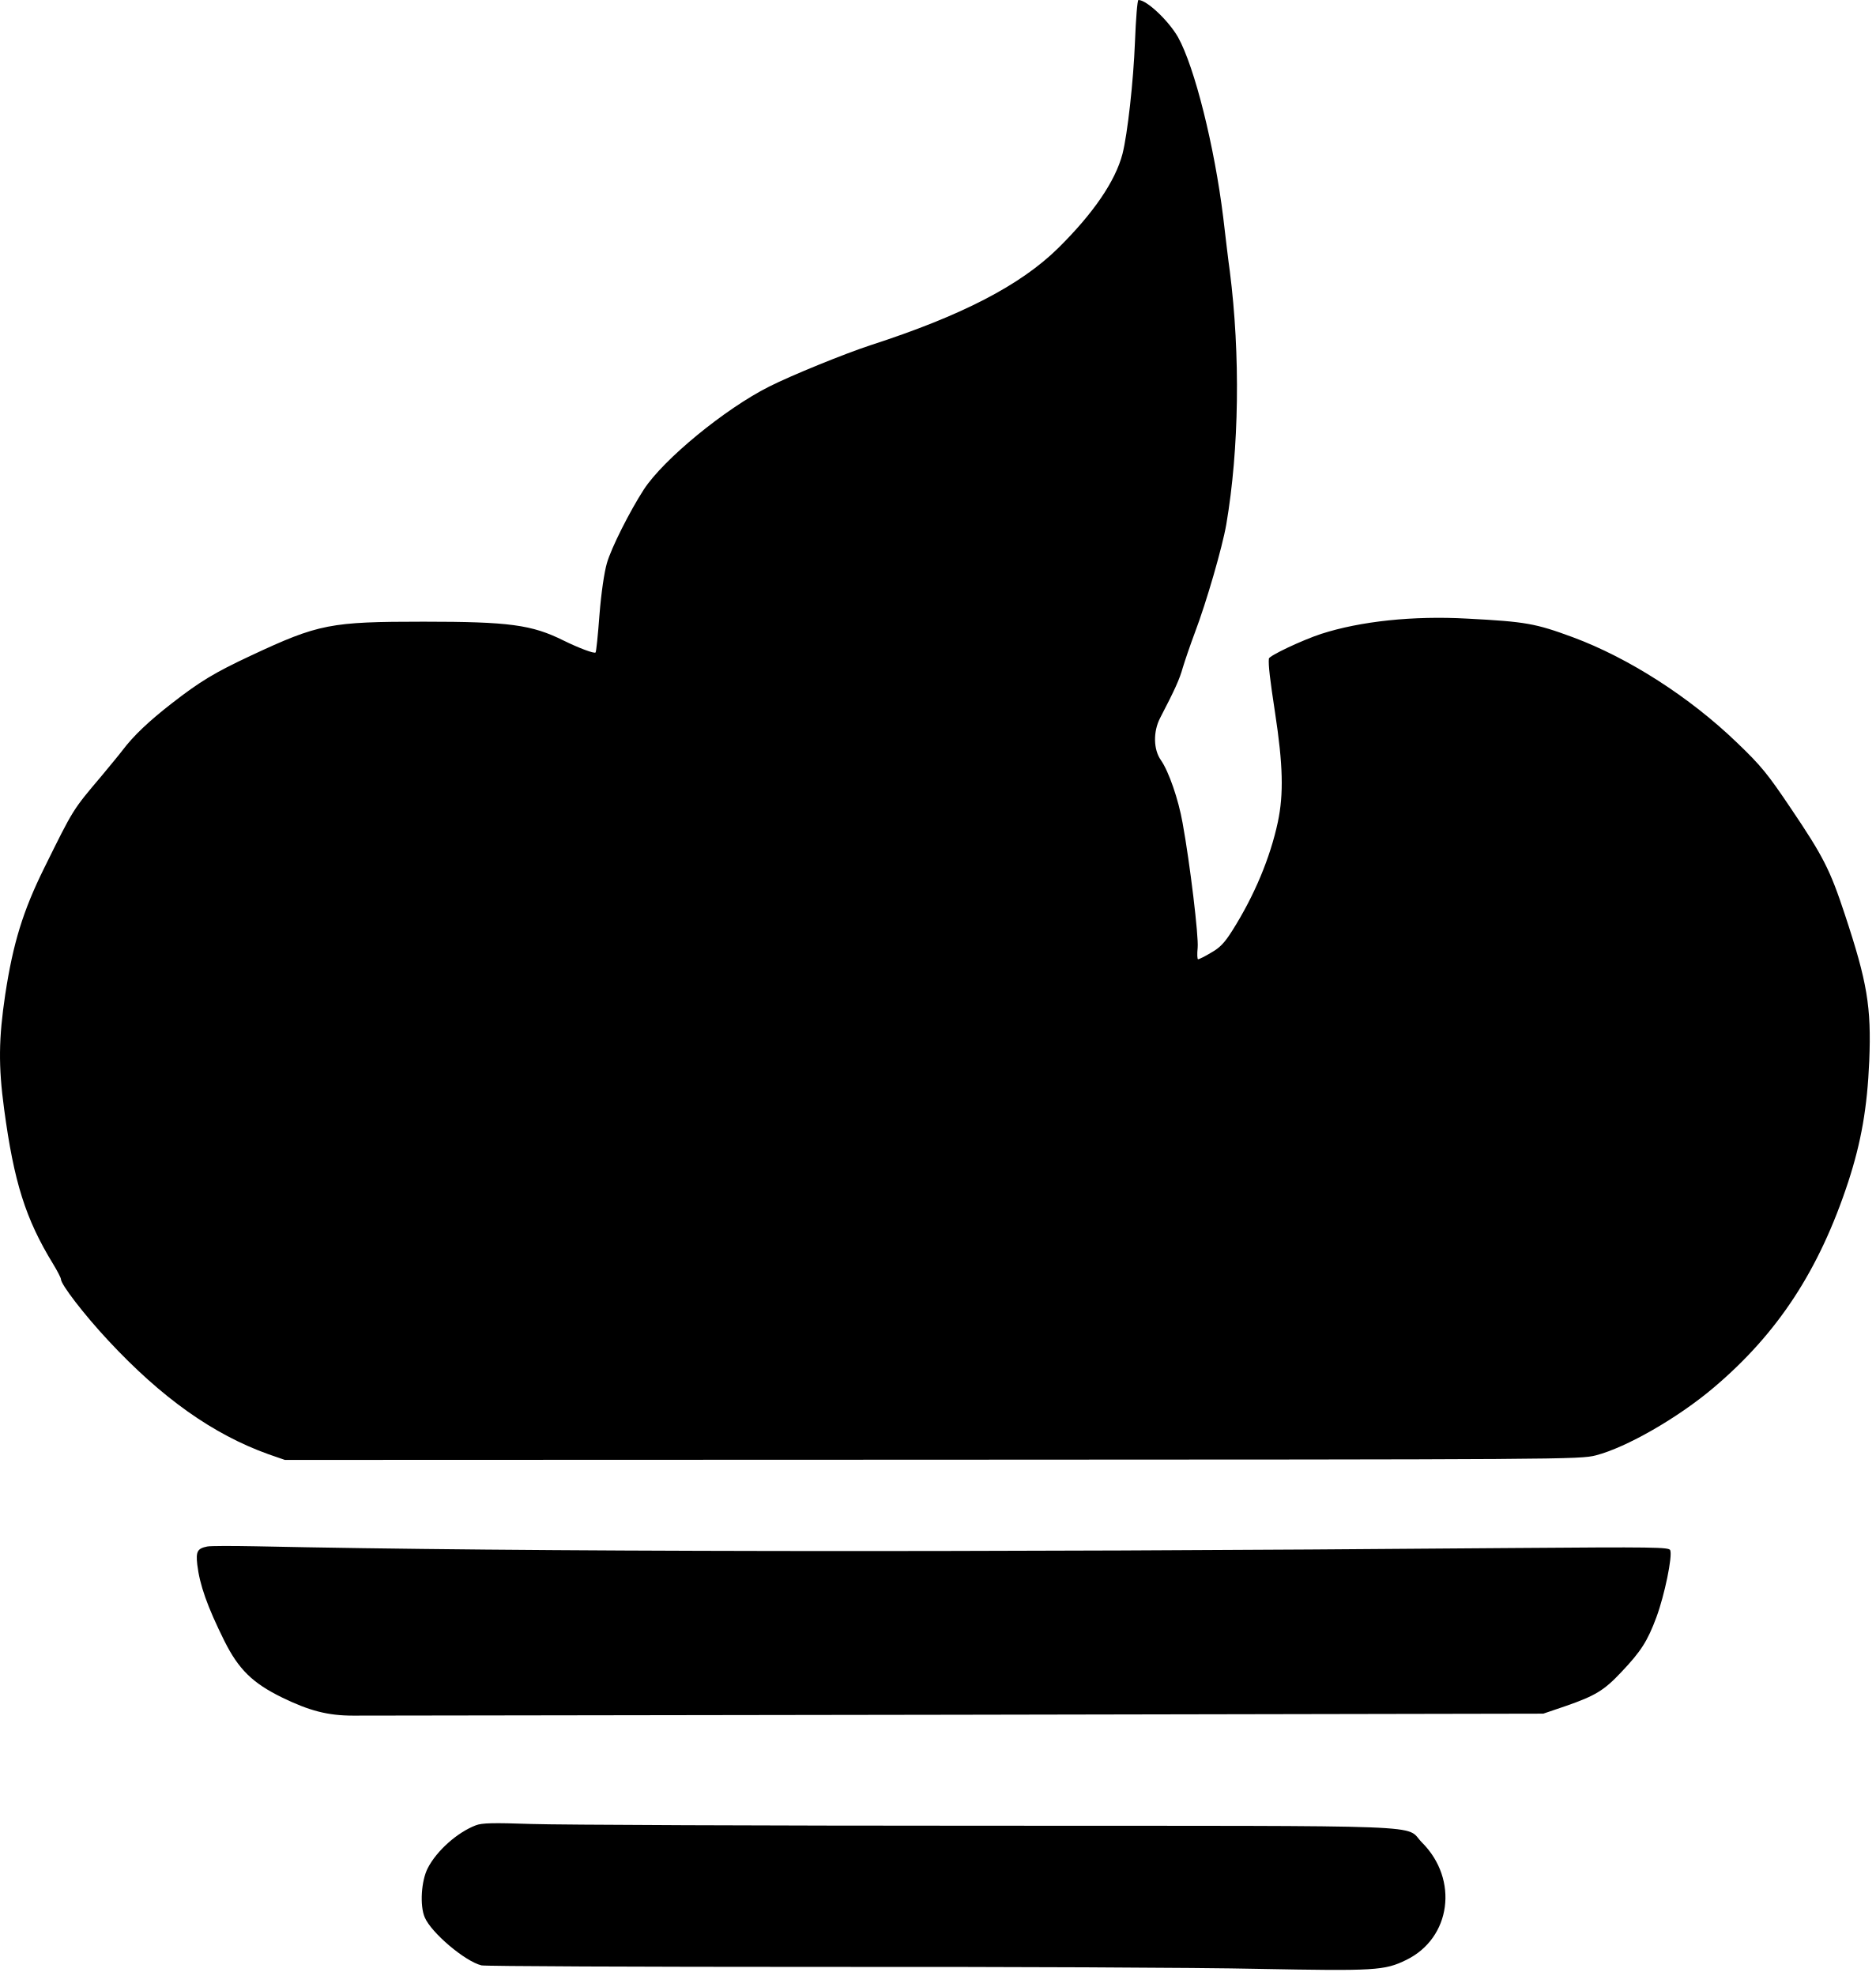
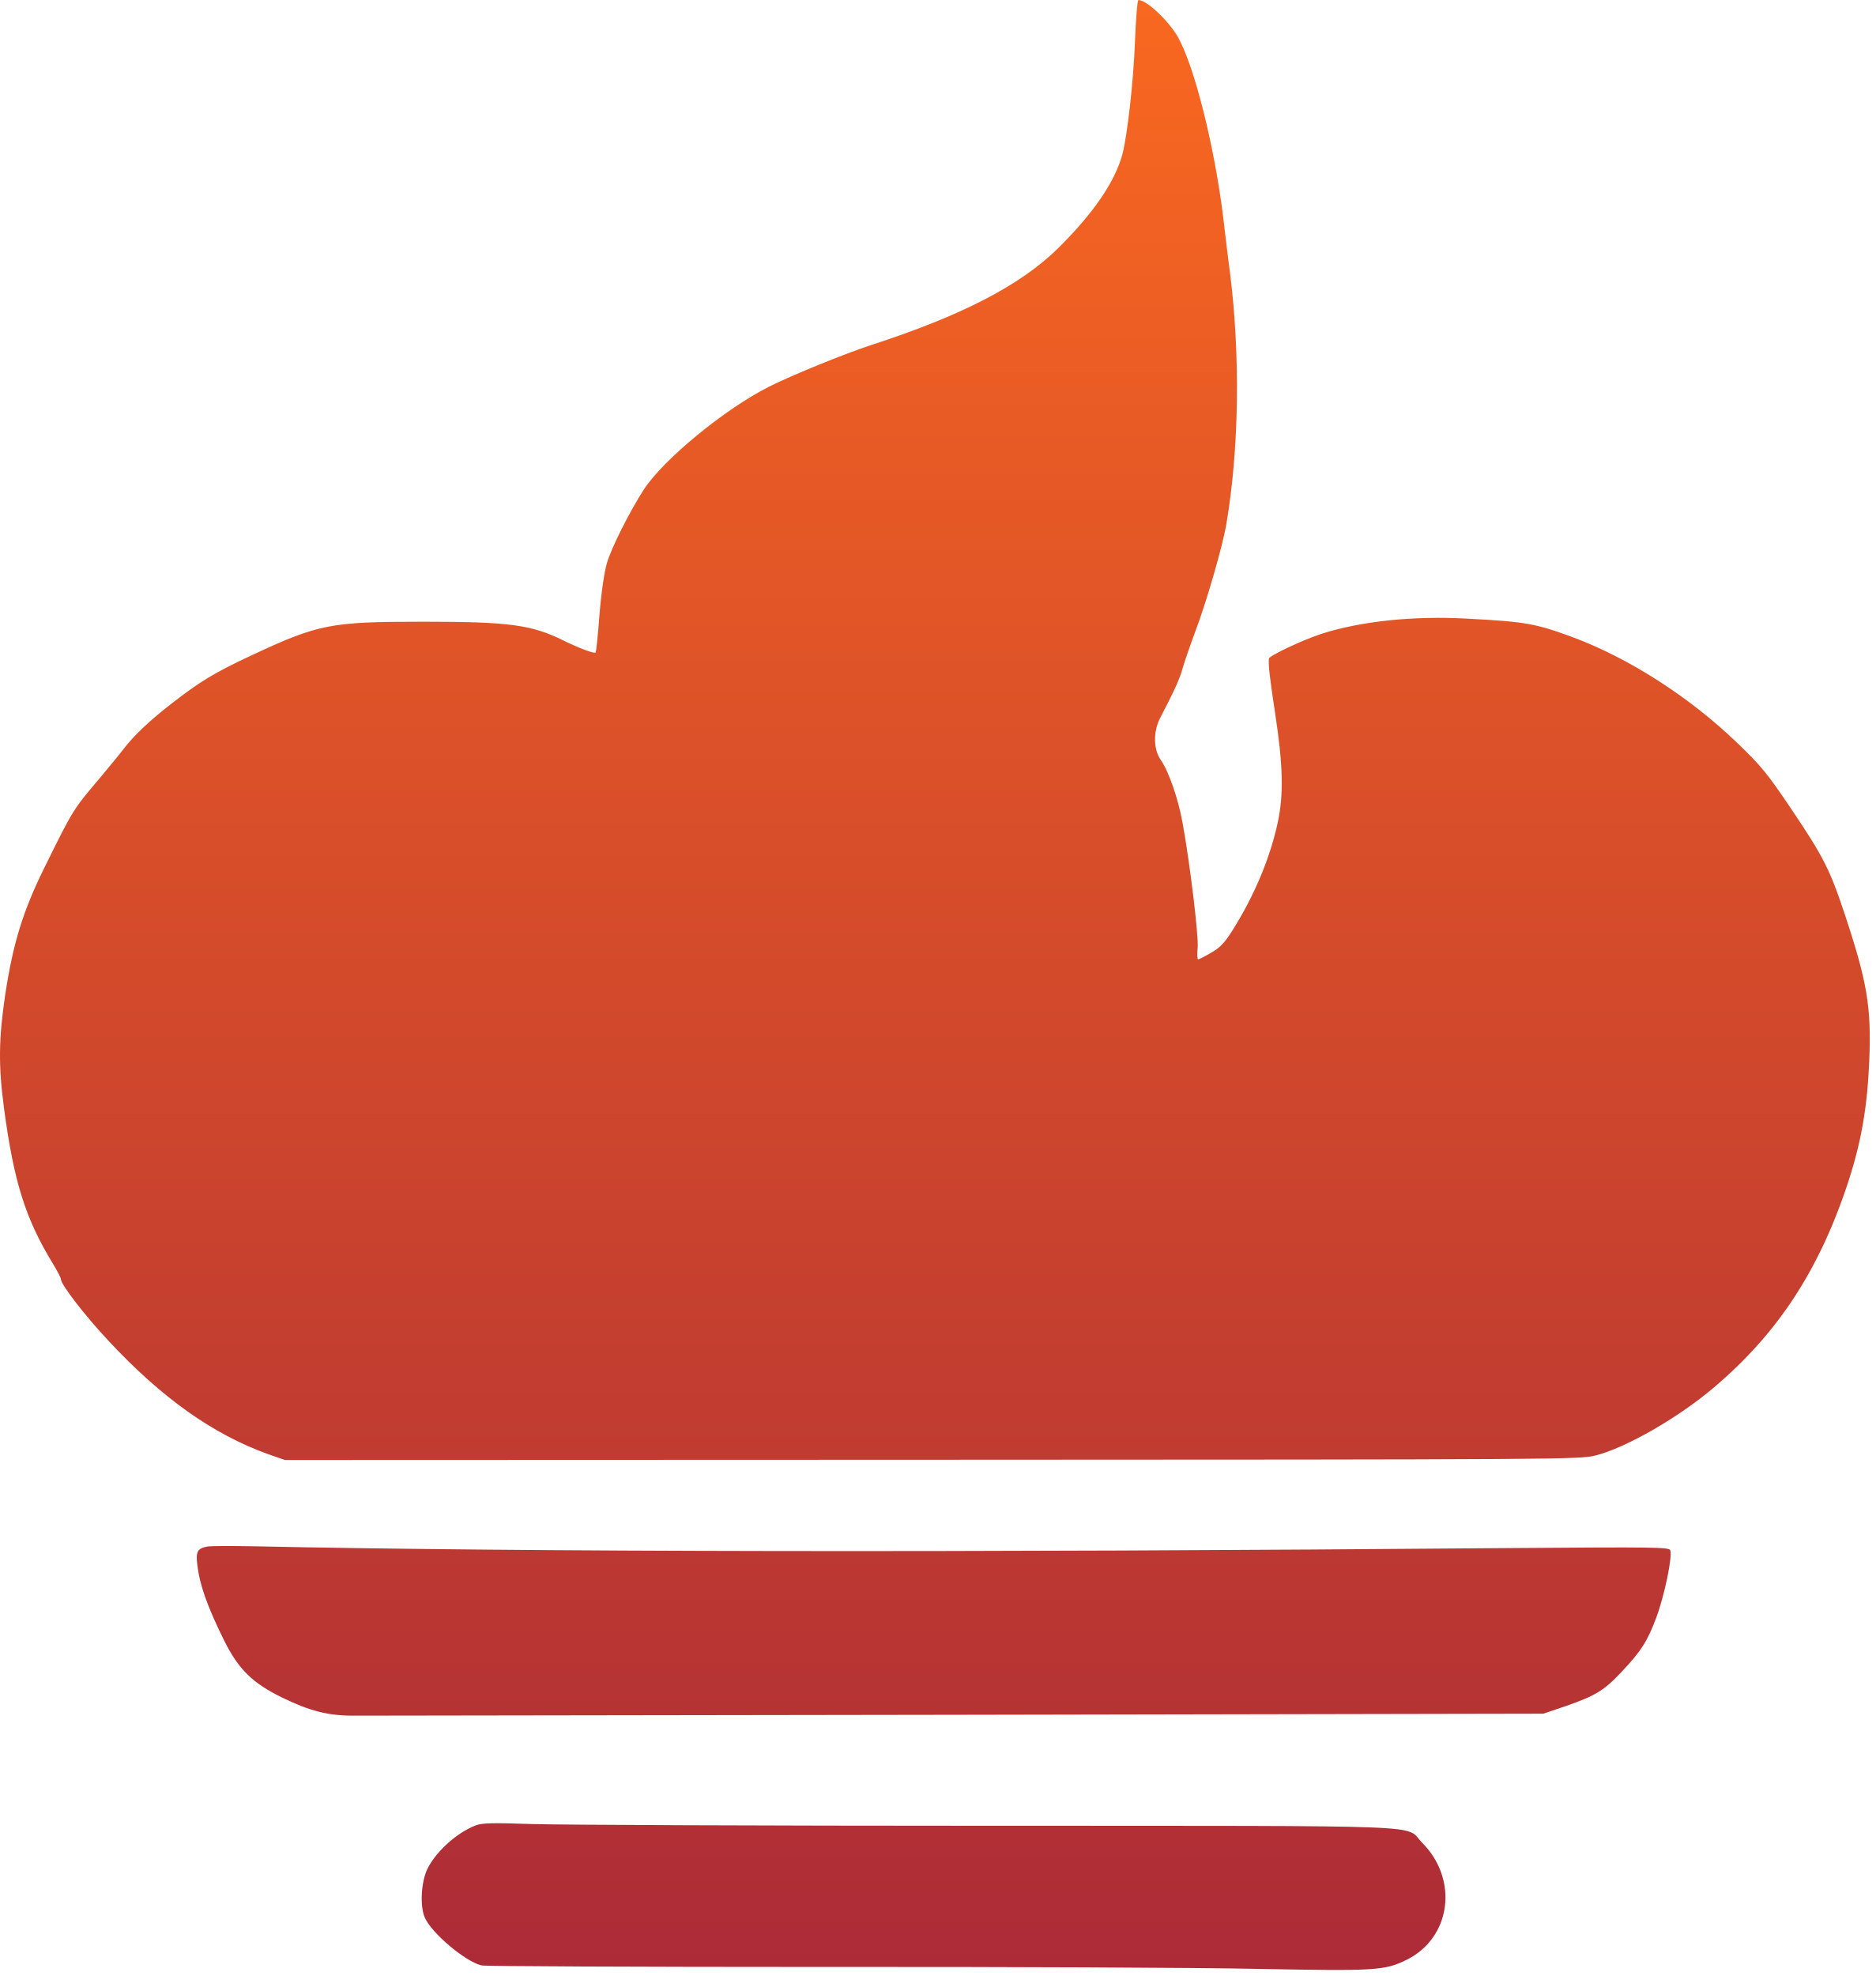
<svg xmlns="http://www.w3.org/2000/svg" width="263" height="277" viewBox="0 0 263 277" fill="none">
-   <path d="M159.136 5.88C158.922 11.394 158.095 18.776 157.39 21.564C156.379 25.424 153.285 29.927 148.353 34.797C143.085 39.974 134.906 44.232 122.04 48.398C118.486 49.562 111.012 52.595 107.857 54.188C101.638 57.312 93.031 64.389 90.274 68.616C88.313 71.648 85.709 76.795 85.097 78.939C84.729 80.195 84.3 83.075 84.055 86.168C83.841 89.017 83.596 91.407 83.504 91.468C83.32 91.652 81.176 90.855 79.001 89.783C74.559 87.578 71.404 87.149 59.396 87.149C46.316 87.149 44.692 87.455 35.196 91.897C30.019 94.317 28.028 95.542 24.076 98.605C20.89 101.087 18.746 103.108 17.214 105.13C16.755 105.743 15.376 107.397 14.212 108.806C10.169 113.585 10.322 113.34 6.217 121.641C3.215 127.707 1.837 132.21 0.734 139.408C-0.185 145.566 -0.246 149.395 0.581 155.491C1.959 165.722 3.583 170.868 7.442 177.179C8.055 178.189 8.545 179.139 8.545 179.323C8.545 180.058 11.792 184.285 15.193 187.931C22.667 195.957 29.866 201.072 37.646 203.86L39.944 204.656L130.678 204.626C219.697 204.595 221.474 204.595 223.771 204.013C228.029 202.91 235.259 198.775 240.283 194.517C249.258 186.92 255.078 178.067 259.152 165.661C260.96 160.116 261.817 155.276 262.093 148.721C262.399 141.124 261.817 137.693 258.662 128.166C256.61 121.948 255.63 120.018 251.096 113.309C247.879 108.53 246.96 107.366 243.53 104.089C236.913 97.717 228.366 92.234 220.524 89.324C215.286 87.394 213.938 87.149 205.759 86.72C198.162 86.291 190.719 87.088 185.235 88.864C182.54 89.752 177.945 91.927 177.914 92.326C177.822 93.214 178.067 95.236 178.772 99.861C179.905 107.244 179.997 111.318 179.17 115.239C178.098 120.232 175.892 125.532 172.798 130.433C171.696 132.179 171.052 132.853 169.796 133.557C168.939 134.078 168.112 134.476 167.989 134.476C167.867 134.476 167.836 133.741 167.928 132.853C168.081 131.291 166.856 121.059 165.814 115.362C165.232 112.053 163.884 108.163 162.781 106.57C161.709 105.069 161.679 102.557 162.659 100.658C164.742 96.645 165.385 95.236 165.845 93.582C166.151 92.571 166.917 90.335 167.56 88.619C169.153 84.422 171.389 76.703 171.941 73.517C173.748 62.949 173.932 49.746 172.431 37.983C172.247 36.727 171.849 33.327 171.512 30.478C170.287 20.522 167.499 9.372 165.171 5.206C163.854 2.908 160.79 -0.002 159.626 -0.002C159.473 -0.002 159.259 2.663 159.136 5.88Z" fill="black" />
-   <path d="M29.069 216.79C27.691 217.066 27.445 217.464 27.66 219.333C27.997 222.151 29.038 225.153 31.458 230.024C33.45 234.006 35.41 235.936 39.545 237.957C43.375 239.826 45.978 240.5 49.501 240.5C51.002 240.5 89.14 240.439 134.293 240.377L216.389 240.224L219.544 239.152C223.679 237.712 224.905 236.977 227.325 234.404C230.112 231.463 231.001 230.054 232.257 226.685C233.39 223.621 234.523 218.169 234.186 217.311C234.033 216.882 232.012 216.851 212.008 217.005C134.783 217.648 72.813 217.556 35.808 216.76C32.531 216.698 29.498 216.698 29.069 216.79Z" fill="black" />
-   <path d="M66.717 255.875C64.144 256.855 61.234 259.428 59.978 261.879C59.059 263.656 58.844 267.117 59.549 268.771C60.468 270.946 65.216 274.959 67.513 275.511C68.004 275.633 89.355 275.725 114.994 275.725C140.603 275.694 168.265 275.817 176.474 276.001C192.832 276.307 194.119 276.246 197.182 274.745C203.462 271.682 204.565 263.472 199.388 258.295C196.815 255.722 202.788 255.967 138.582 255.936C107.091 255.936 78.266 255.814 74.559 255.691C69.137 255.507 67.605 255.538 66.717 255.875Z" fill="black" />
+   <path d="M159.136 5.885C158.922 11.399 158.095 18.782 157.39 21.569C156.379 25.429 153.285 29.932 148.353 34.803C143.085 39.98 134.906 44.238 122.04 48.404C118.486 49.568 111.012 52.6 107.857 54.193C101.638 57.318 93.031 64.394 90.274 68.621C88.313 71.654 85.709 76.8 85.097 78.945C84.729 80.201 84.3 83.08 84.055 86.174C83.841 89.023 83.596 91.412 83.504 91.474C83.32 91.657 81.176 90.861 79.001 89.789C74.559 87.583 71.404 87.154 59.396 87.154C46.316 87.154 44.692 87.461 35.196 91.902C30.019 94.322 28.028 95.548 24.076 98.611C20.89 101.092 18.746 103.114 17.214 105.136C16.755 105.748 15.376 107.403 14.212 108.812C10.169 113.59 10.322 113.345 6.217 121.647C3.215 127.712 1.837 132.215 0.734 139.414C-0.185 145.571 -0.246 149.4 0.581 155.496C1.959 165.727 3.583 170.874 7.442 177.184C8.055 178.195 8.545 179.145 8.545 179.328C8.545 180.064 11.792 184.291 15.193 187.936C22.667 195.962 29.866 201.078 37.646 203.865L39.944 204.662L130.678 204.631C219.697 204.601 221.474 204.601 223.771 204.018C228.029 202.916 235.259 198.78 240.283 194.522C249.258 186.925 255.078 178.072 259.152 165.666C260.96 160.122 261.817 155.282 262.093 148.726C262.399 141.129 261.817 137.698 258.662 128.172C256.61 121.953 255.63 120.023 251.096 113.315C247.879 108.536 246.96 107.372 243.53 104.094C236.913 97.723 228.366 92.239 220.524 89.329C215.286 87.399 213.938 87.154 205.759 86.725C198.162 86.297 190.719 87.093 185.235 88.87C182.54 89.758 177.945 91.933 177.914 92.331C177.822 93.22 178.067 95.241 178.772 99.867C179.905 107.249 179.997 111.324 179.17 115.245C178.098 120.238 175.892 125.537 172.798 130.438C171.696 132.185 171.052 132.858 169.796 133.563C168.939 134.084 168.112 134.482 167.989 134.482C167.867 134.482 167.836 133.747 167.928 132.858C168.081 131.296 166.856 121.065 165.814 115.367C165.232 112.059 163.884 108.168 162.781 106.575C161.709 105.074 161.679 102.563 162.659 100.663C164.742 96.65 165.385 95.241 165.845 93.587C166.151 92.576 166.917 90.34 167.56 88.625C169.153 84.428 171.389 76.709 171.941 73.523C173.748 62.954 173.932 49.752 172.431 37.989C172.247 36.733 171.849 33.332 171.512 30.484C170.287 20.528 167.499 9.378 165.171 5.211C163.854 2.914 160.79 0.004 159.626 0.004C159.473 0.004 159.259 2.669 159.136 5.885Z" fill="url(#paint0_linear_1171_18)" />
+   <path d="M29.069 216.796C27.691 217.071 27.445 217.47 27.66 219.338C27.997 222.156 29.038 225.158 31.458 230.029C33.45 234.011 35.41 235.941 39.545 237.963C43.375 239.832 45.978 240.506 49.501 240.506C51.002 240.506 89.14 240.444 134.293 240.383L216.389 240.23L219.544 239.158C223.679 237.718 224.905 236.983 227.325 234.41C230.112 231.469 231.001 230.06 232.257 226.69C233.39 223.627 234.523 218.174 234.186 217.316C234.033 216.888 232.012 216.857 212.008 217.01C134.783 217.653 72.813 217.562 35.808 216.765C32.531 216.704 29.498 216.704 29.069 216.796Z" fill="url(#paint1_linear_1171_18)" />
+   <path d="M66.717 255.881C64.144 256.861 61.234 259.434 59.978 261.885C59.059 263.661 58.844 267.123 59.549 268.777C60.468 270.952 65.216 274.965 67.513 275.516C68.004 275.639 89.355 275.731 114.994 275.731C140.603 275.7 168.265 275.823 176.474 276.006C192.832 276.313 194.119 276.251 197.182 274.75C203.462 271.687 204.565 263.478 199.388 258.301C196.815 255.727 202.788 255.972 138.582 255.942C107.091 255.942 78.266 255.819 74.559 255.697C69.137 255.513 67.605 255.544 66.717 255.881Z" fill="url(#paint2_linear_1171_18)" />
+   <defs>
+     <linearGradient id="paint0_linear_1171_18" x1="131.083" y1="0.004" x2="131.083" y2="276.154" gradientUnits="userSpaceOnUse">
+       <stop stop-color="#F96820" />
+       <stop offset="1" stop-color="#AC2B37" />
+     </linearGradient>
+     <linearGradient id="paint1_linear_1171_18" x1="131.083" y1="0.004" x2="131.083" y2="276.154" gradientUnits="userSpaceOnUse">
+       <stop stop-color="#F96820" />
+       <stop offset="1" stop-color="#AC2B37" />
+     </linearGradient>
+     <linearGradient id="paint2_linear_1171_18" x1="131.083" y1="0.004" x2="131.083" y2="276.154" gradientUnits="userSpaceOnUse">
+       <stop stop-color="#F96820" />
+       <stop offset="1" stop-color="#AC2B37" />
+     </linearGradient>
+   </defs>
</svg>
